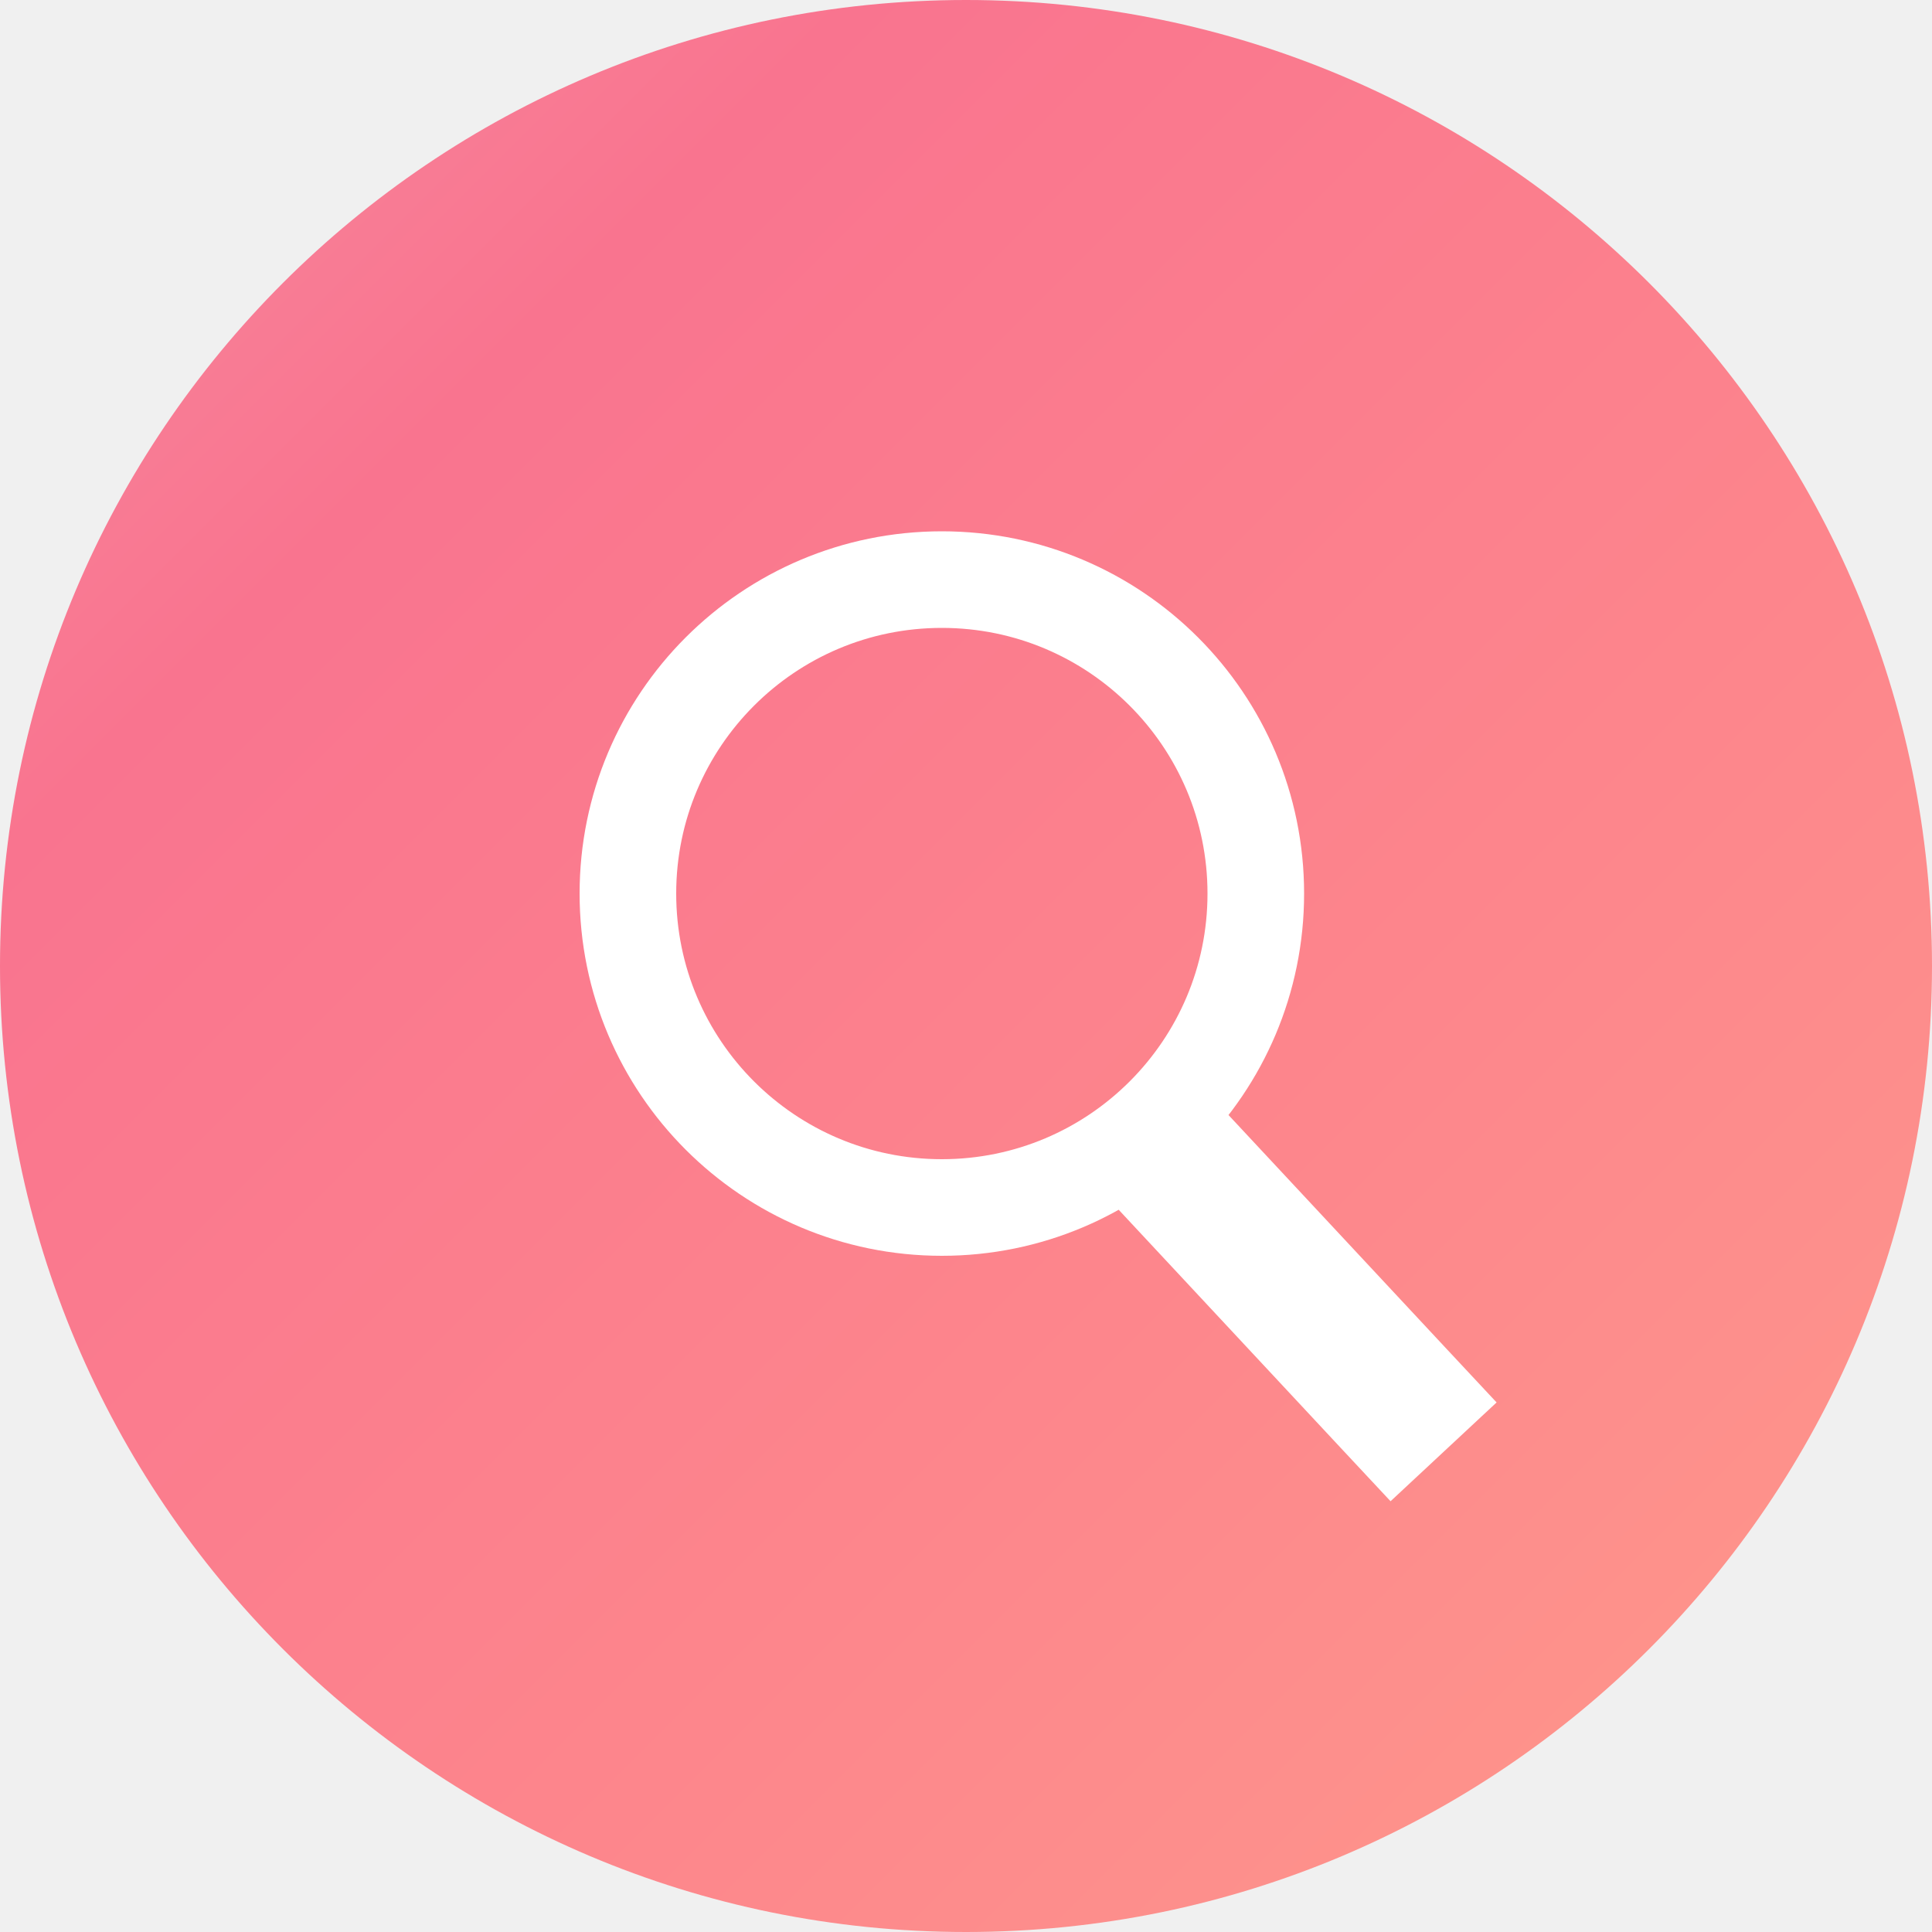
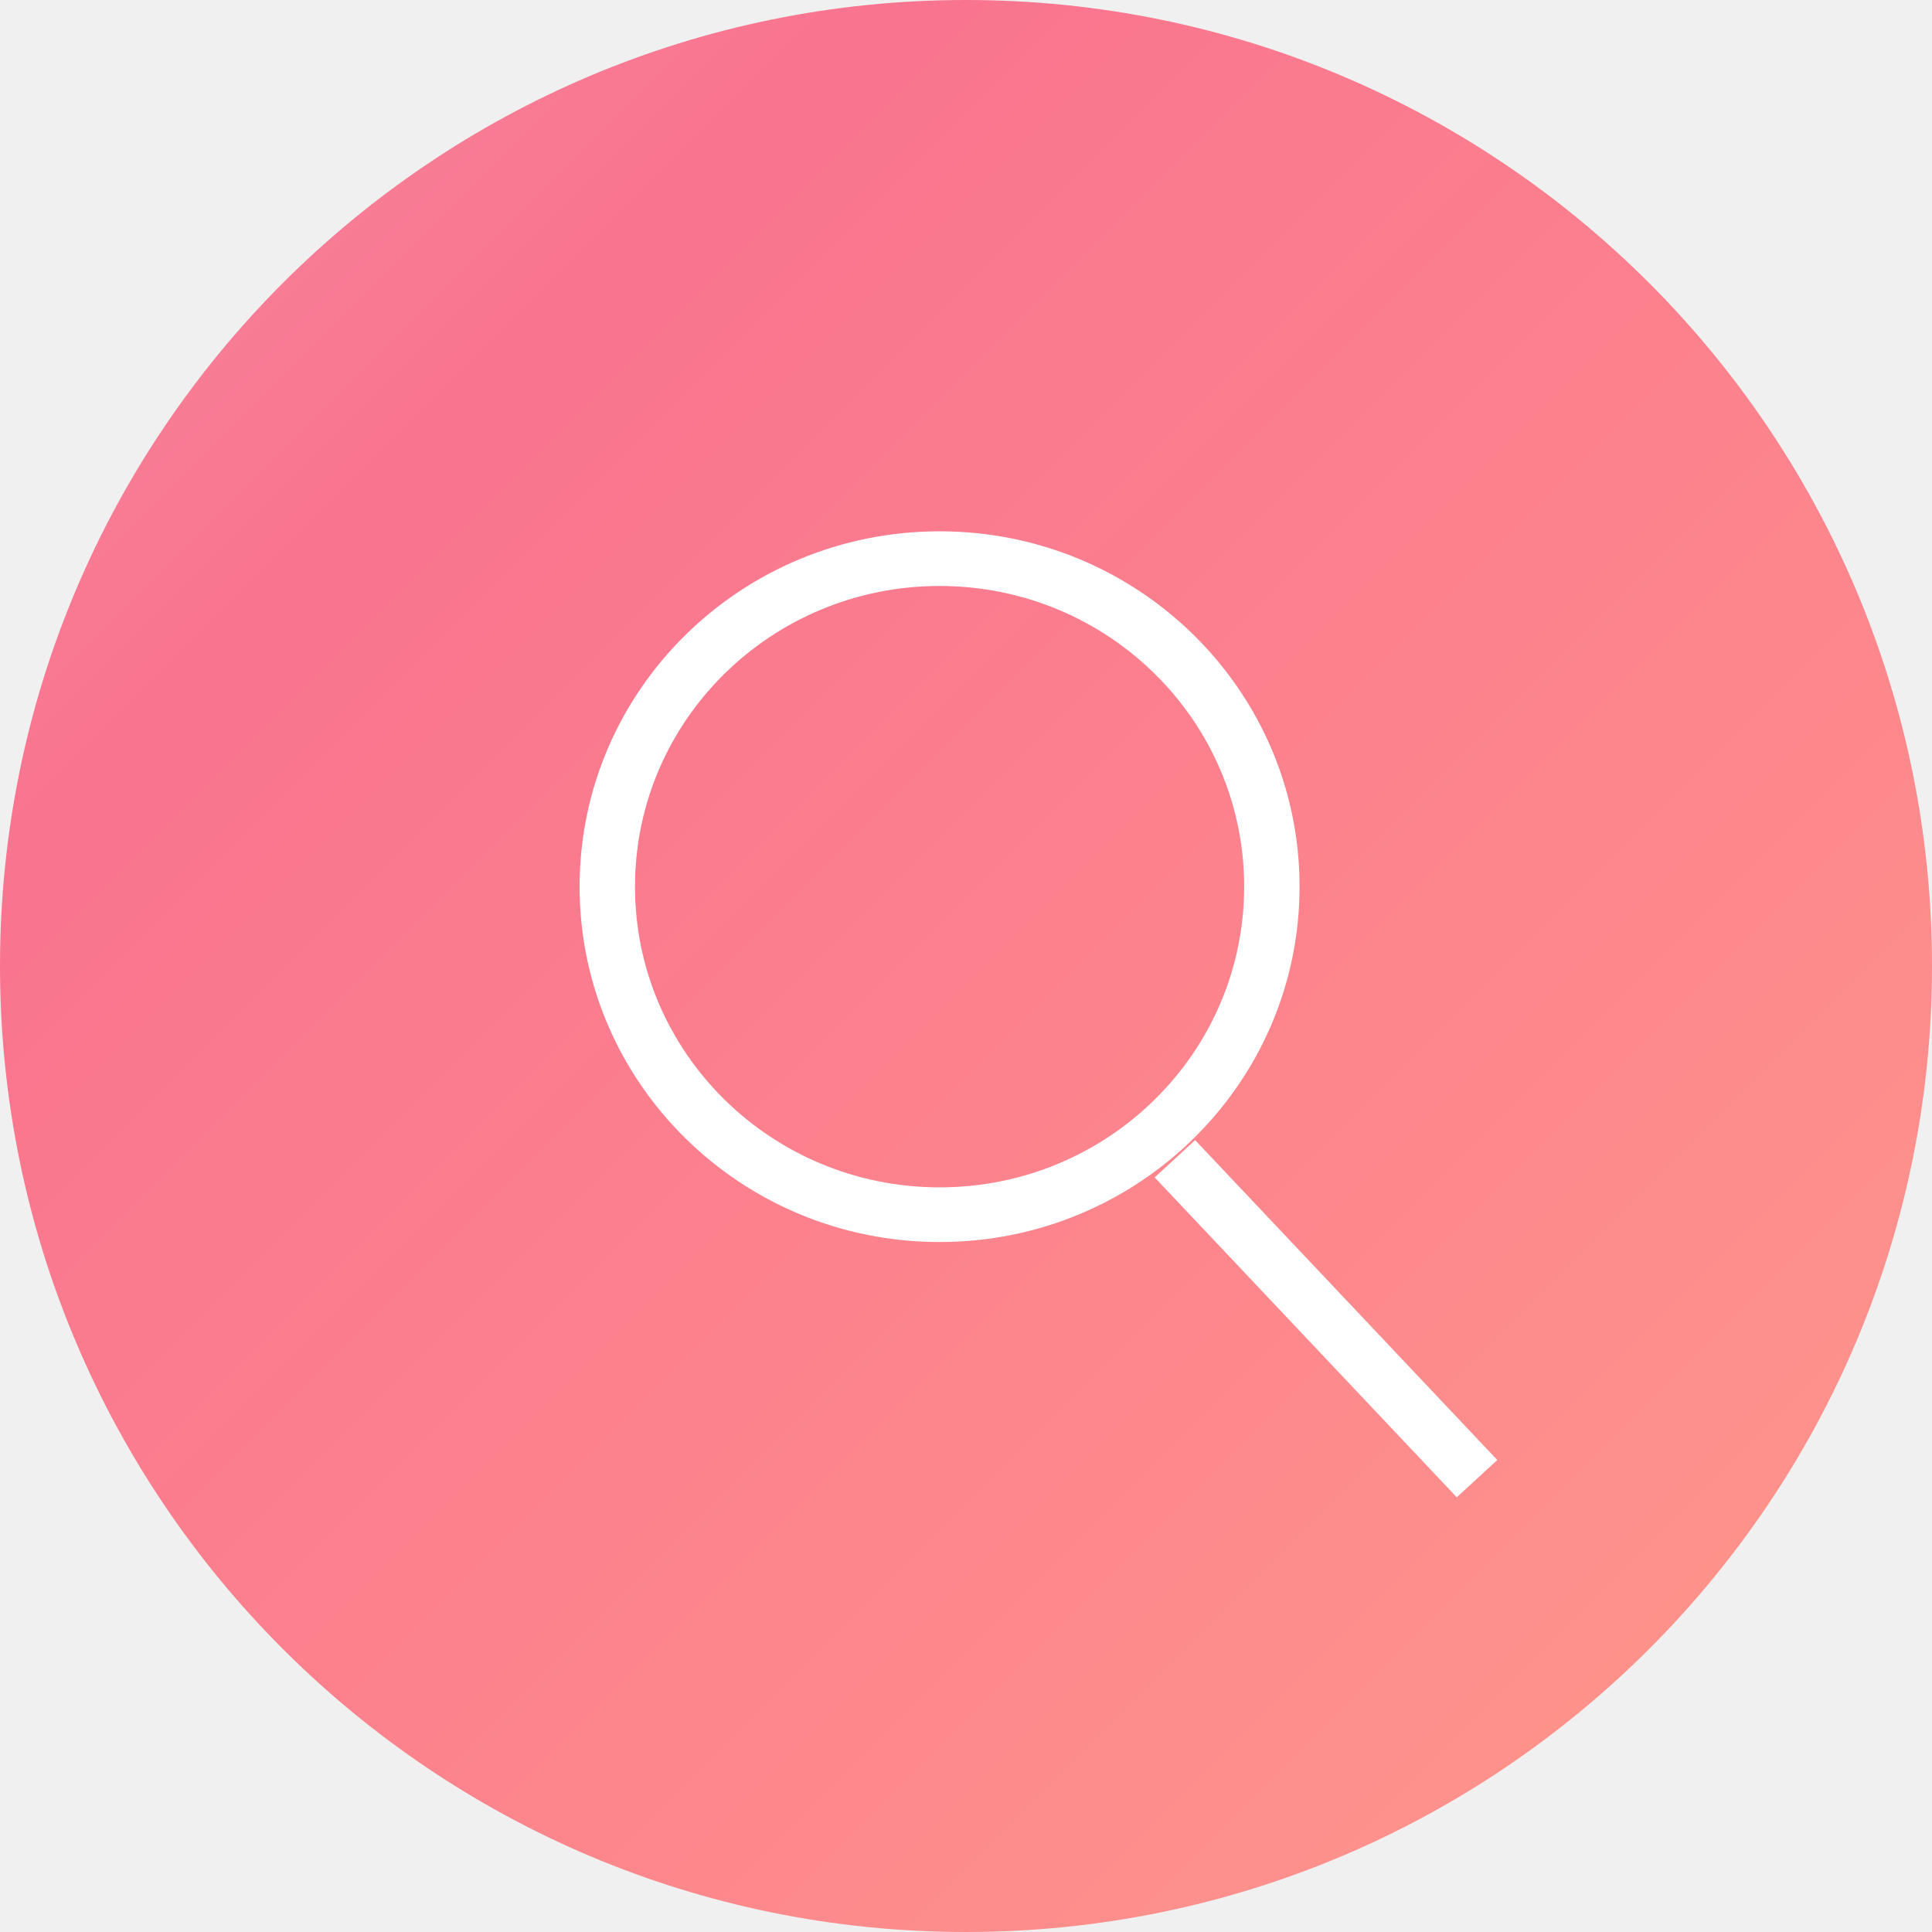
<svg xmlns="http://www.w3.org/2000/svg" width="40px" height="40px" viewBox="0 0 40 40" version="1.1">
  <defs>
    <linearGradient x1="100%" y1="100%" x2="0%" y2="0%" id="linearGradient-1">
      <stop stop-color="#FE9A8B" offset="0%" />
      <stop stop-color="#FD868C" offset="37.048%" />
      <stop stop-color="#F9748F" offset="77.555%" />
      <stop stop-color="#F78CA0" offset="100%" />
    </linearGradient>
  </defs>
-   <g id="Search/Default" stroke="none" stroke-width="1" fill="none" fill-rule="evenodd">
-     <circle id="Line" fill="url(#linearGradient-1)" cx="20" cy="20" r="20" />
-     <path d="M23.724,24.184 L23.383,23.819 L24.115,23.137 L24.456,23.502 L29.23,28.622 L29.571,28.987 L28.839,29.669 L28.498,29.304 L23.724,24.184 Z M19.5,25 C15.91,25 13,22.09 13,18.5 C13,14.91 15.91,12 19.5,12 C23.09,12 26,14.91 26,18.5 C26,22.09 23.09,25 19.5,25 Z" id="Combined-Shape" stroke="#FFFFFF" stroke-width="2" stroke-linecap="square" />
+   <g id="Symbols" stroke="none" stroke-width="1" fill="none" fill-rule="evenodd">
+     <g id="Navigation/Top/Default" transform="translate(-329, 0)">
+       <g id="Search/Default" transform="translate(329, 0)">
+         <circle id="Line" fill="url(#linearGradient-1)" cx="20" cy="20" r="20" />
+         <path d="M24.297,24.791 L23.906,24.377 L24.744,23.605 L25.135,24.019 L30.609,29.814 L31,30.228 L30.161,31 L29.77,30.586 L24.297,24.791 Z M19.453,25.715 C15.337,25.715 12,22.421 12,18.357 C12,14.294 15.337,11 19.453,11 C23.569,11 26.906,14.294 26.906,18.357 C26.906,22.421 23.569,25.715 19.453,25.715 Z M19.453,24.583 C22.936,24.583 25.759,21.796 25.759,18.357 C25.759,14.919 22.936,12.132 19.453,12.132 C15.97,12.132 13.147,14.919 13.147,18.357 C13.147,21.796 15.97,24.583 19.453,24.583 Z" id="Combined-Shape" fill="#FFFFFF" />
+       </g>
+     </g>
  </g>
</svg>
